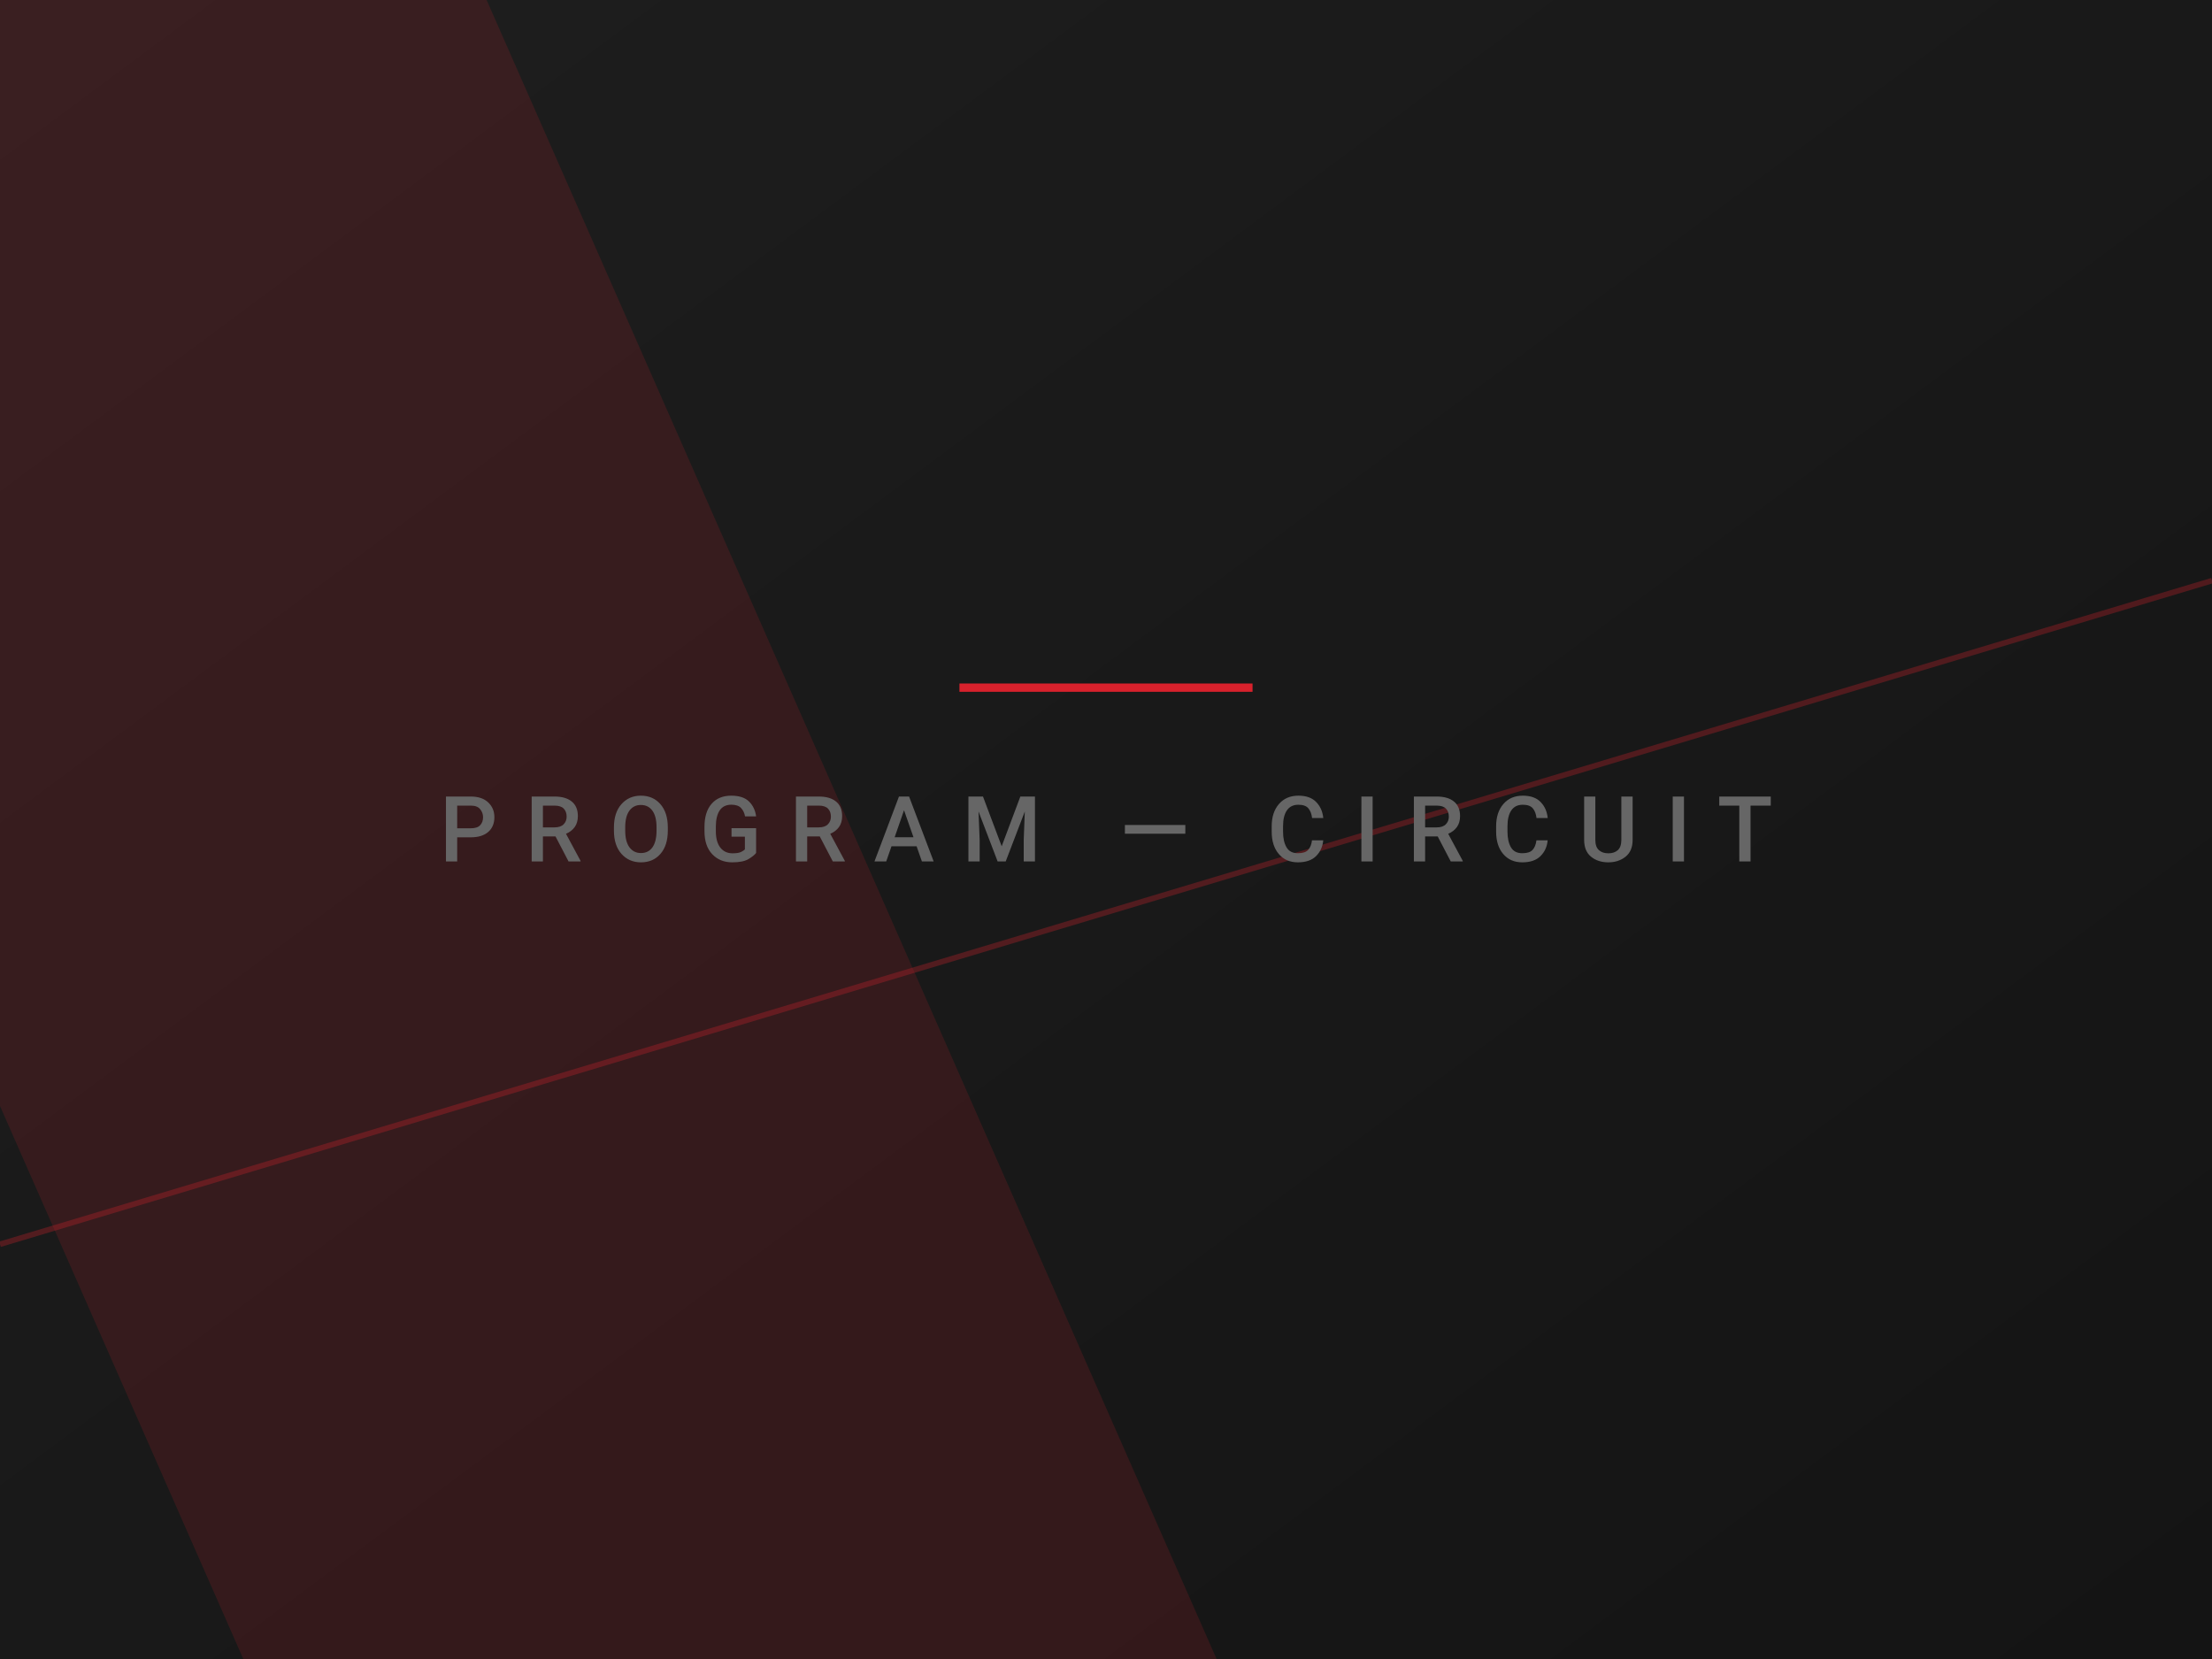
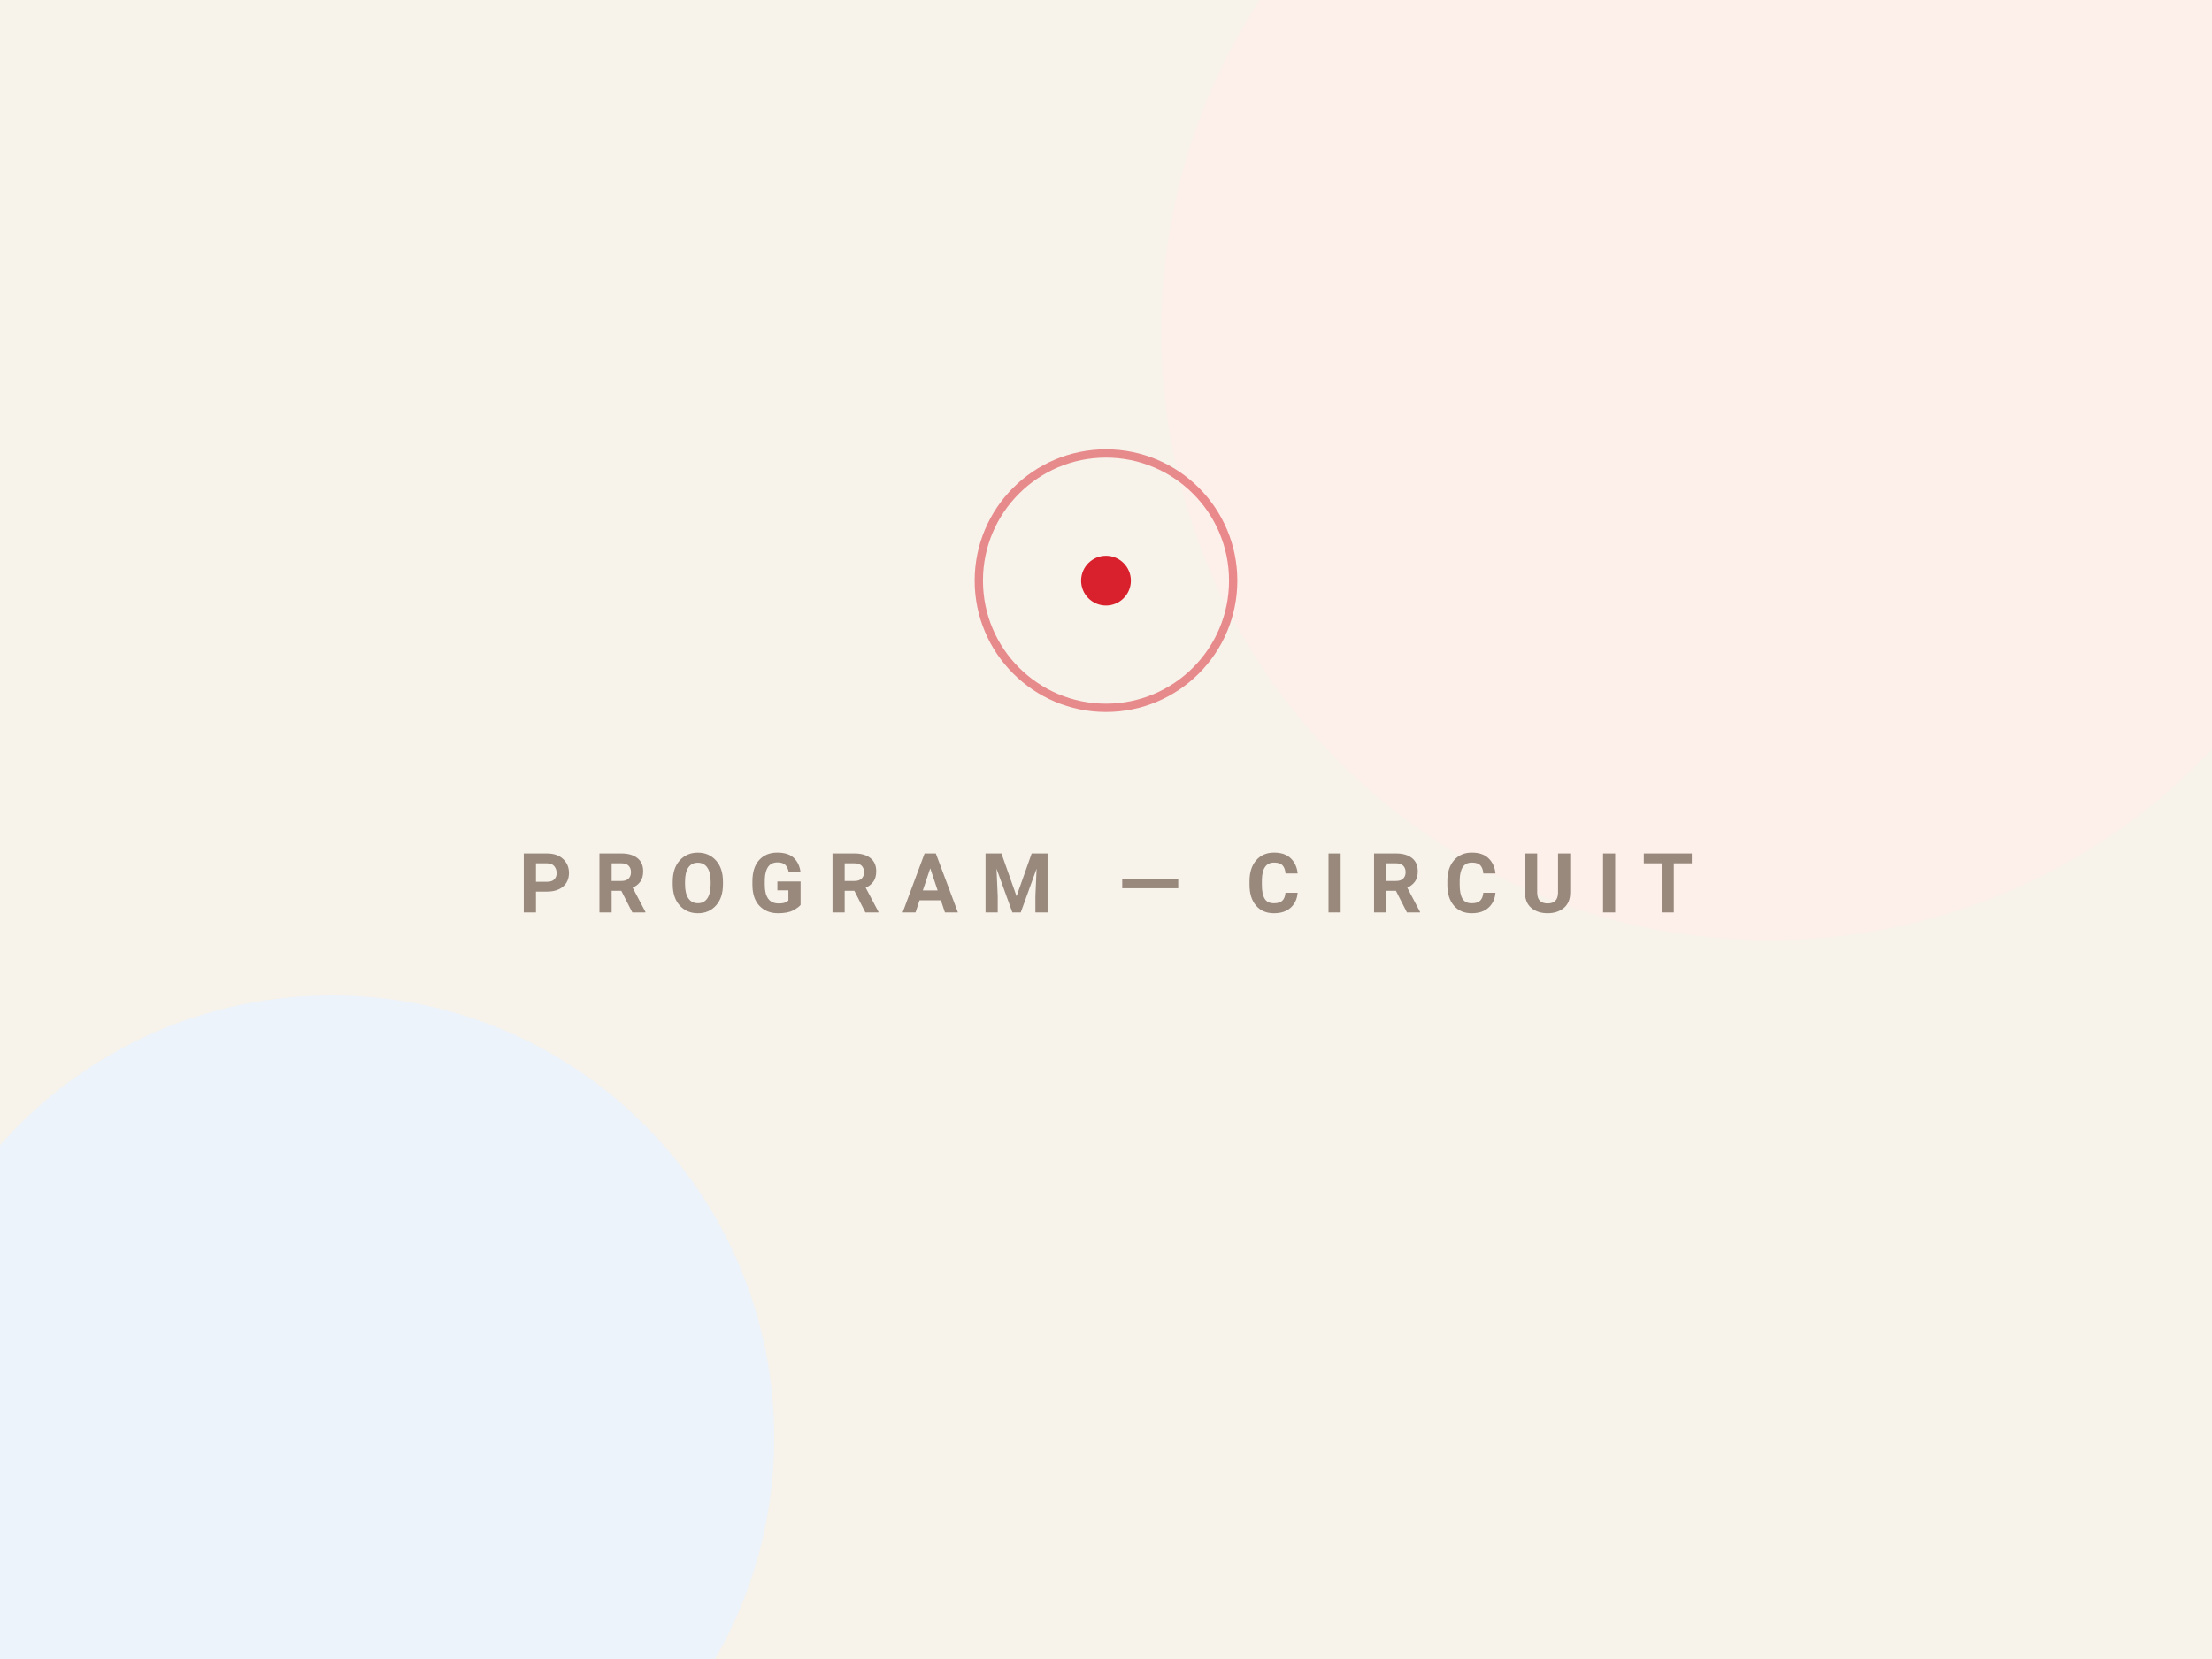
<svg xmlns="http://www.w3.org/2000/svg" width="800" height="600" viewBox="0 0 800 600">
-   <defs>
-     <linearGradient id="g13" x1="0" y1="0" x2="1" y2="1">
-       <stop offset="0" stop-color="#1E1E1E" />
-       <stop offset="1" stop-color="#141414" />
-     </linearGradient>
-   </defs>
-   <rect width="800" height="600" fill="url(#g13)" />
-   <polygon points="-176,0 176,0 440,600 88,600" fill="#D8212C" opacity="0.15" />
-   <line x1="0" y1="450" x2="800" y2="210" stroke="#D8212C" stroke-width="2" opacity="0.3" />
-   <rect x="347" y="247.2" width="106" height="3" fill="#D8212C" />
-   <text x="400" y="311.55" text-anchor="middle" font-family="Roboto, sans-serif" font-size="33" font-weight="500" letter-spacing="9.9" fill="#666">PROGRAM — CIRCUIT</text>
+   <rect width="800" height="600" fill="#F7F2EA" />
+   <circle cx="640" cy="120" r="220" fill="#FDF0EA" />
+   <circle cx="120" cy="520" r="160" fill="#ECF3FA" />
+   <circle cx="400" cy="210" r="46" fill="none" stroke="#D8212C" stroke-width="3" opacity="0.5" />
+   <circle cx="400" cy="210" r="9" fill="#D8212C" />
+   <text x="400" y="330" text-anchor="middle" font-family="Montserrat, Roboto, sans-serif" font-size="30" font-weight="600" letter-spacing="8" fill="#99897C">PROGRAM — CIRCUIT</text>
</svg>
